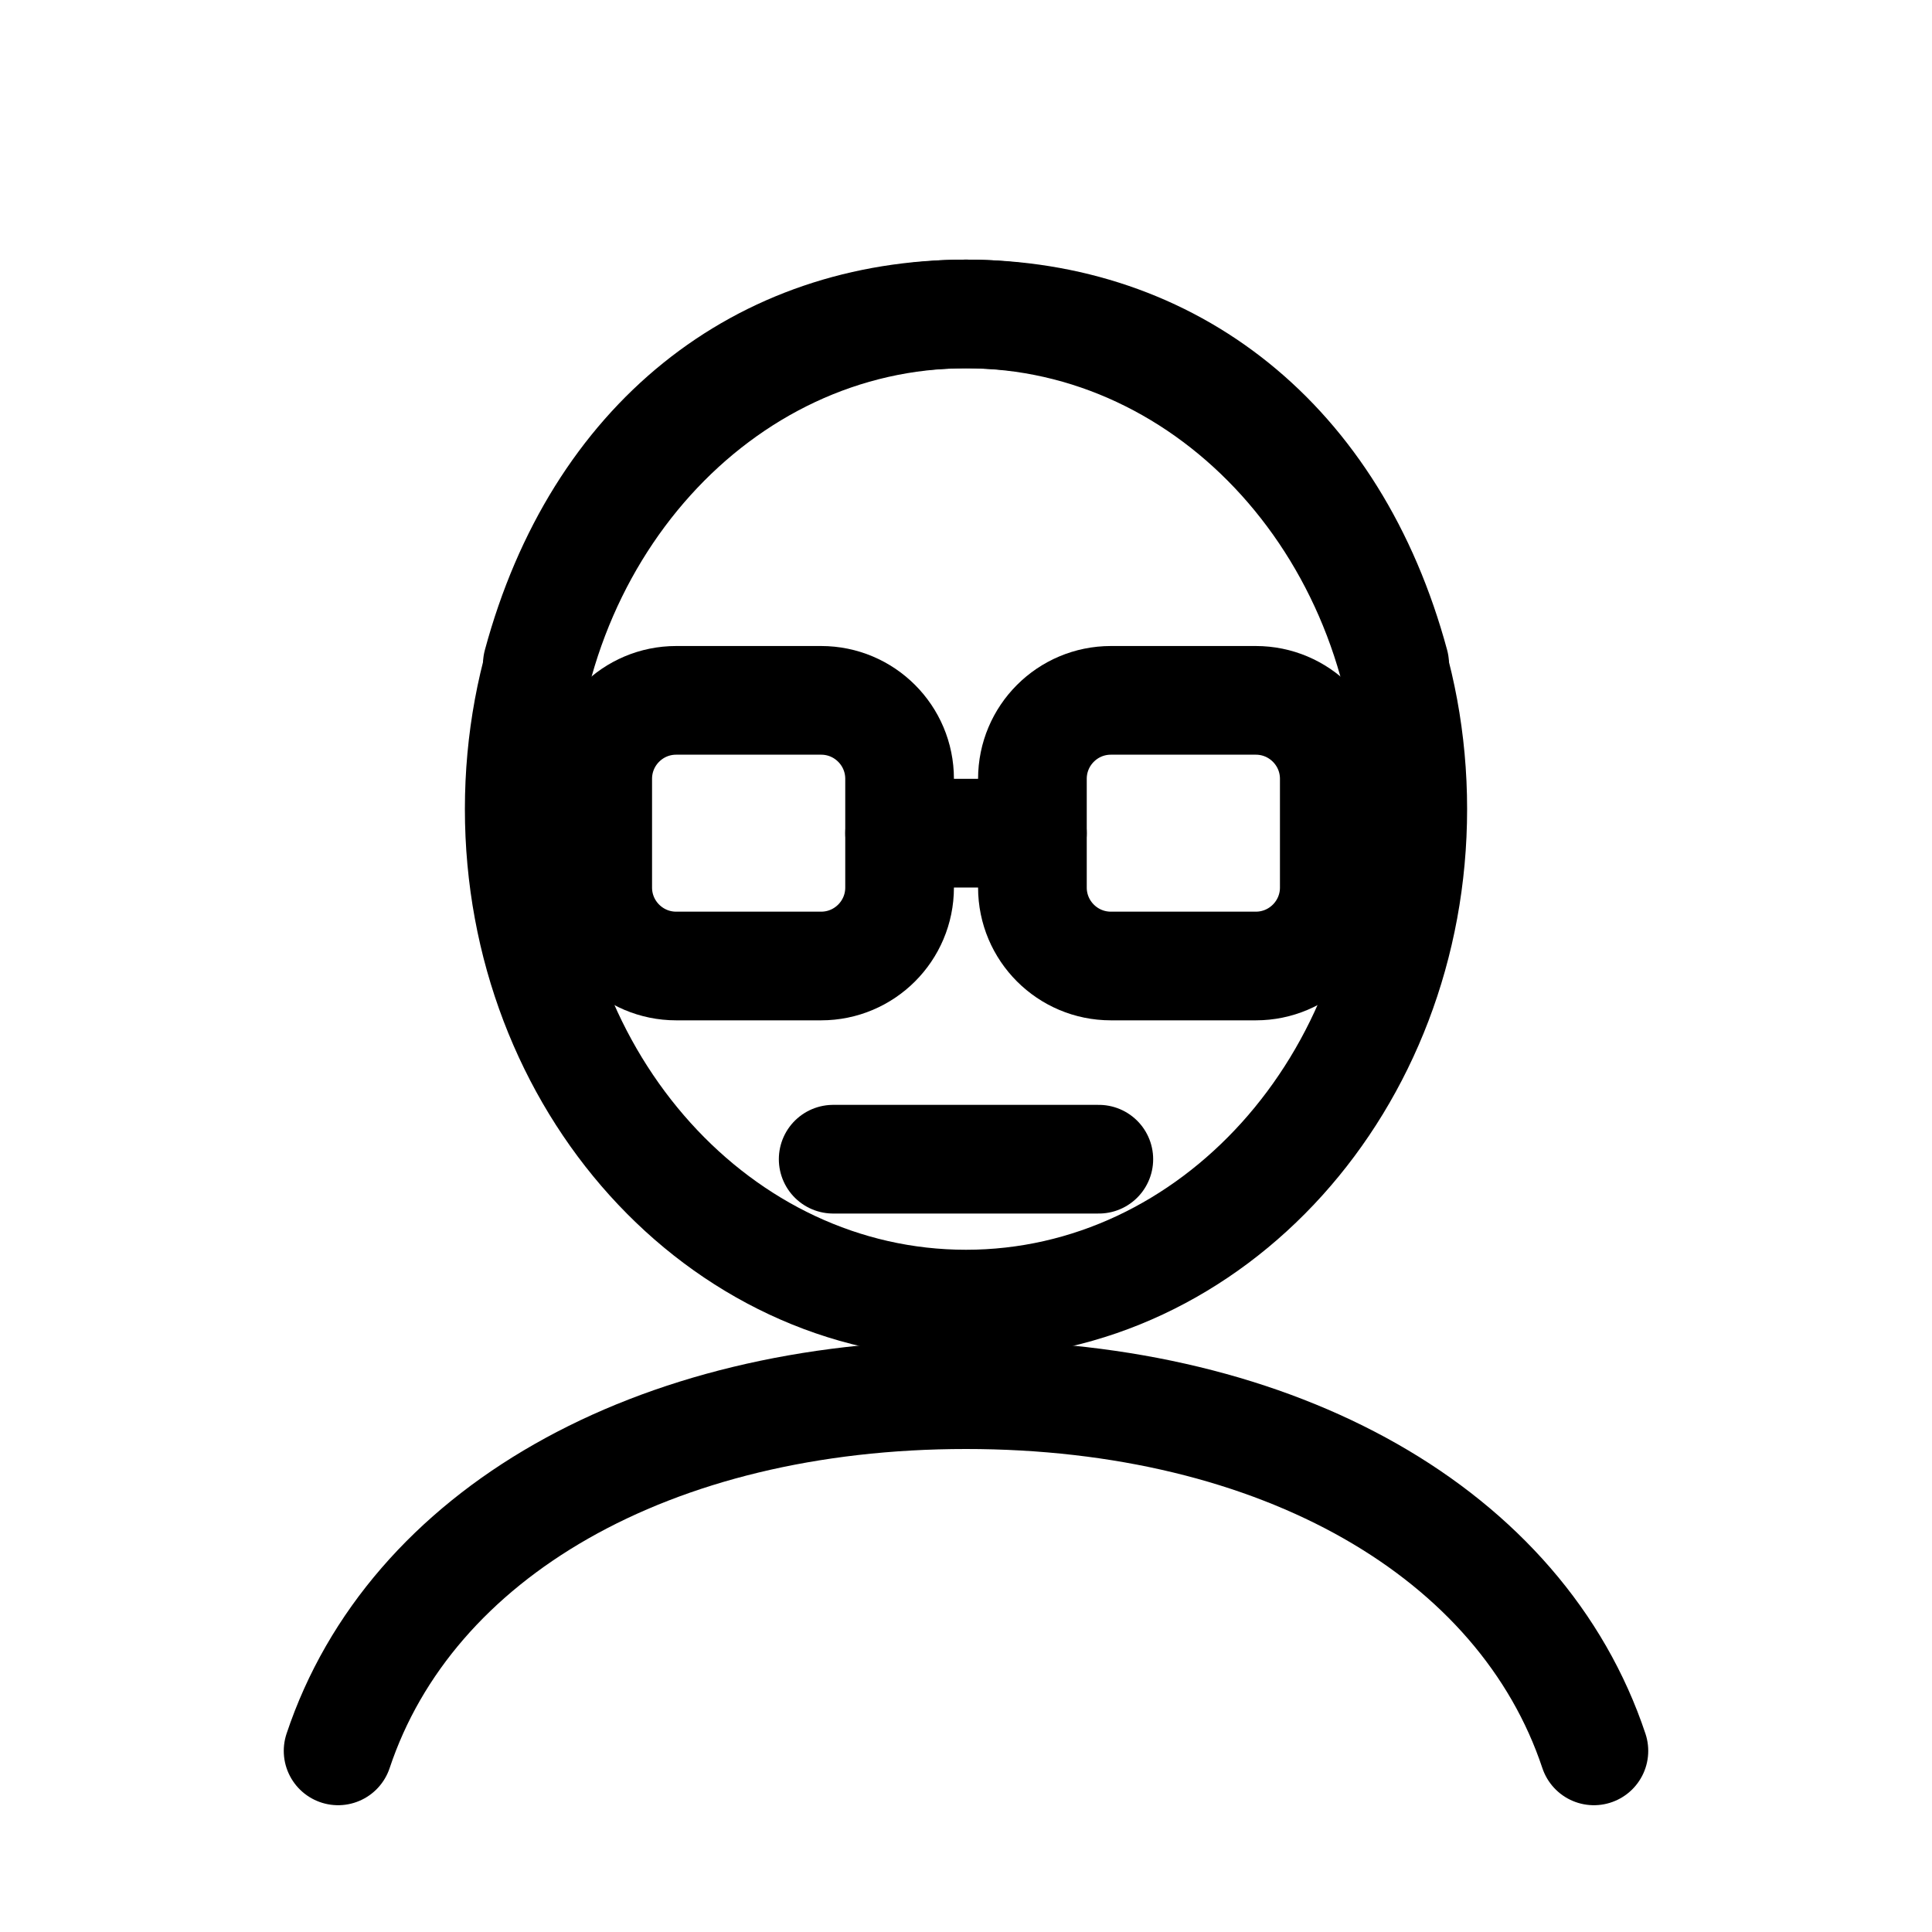
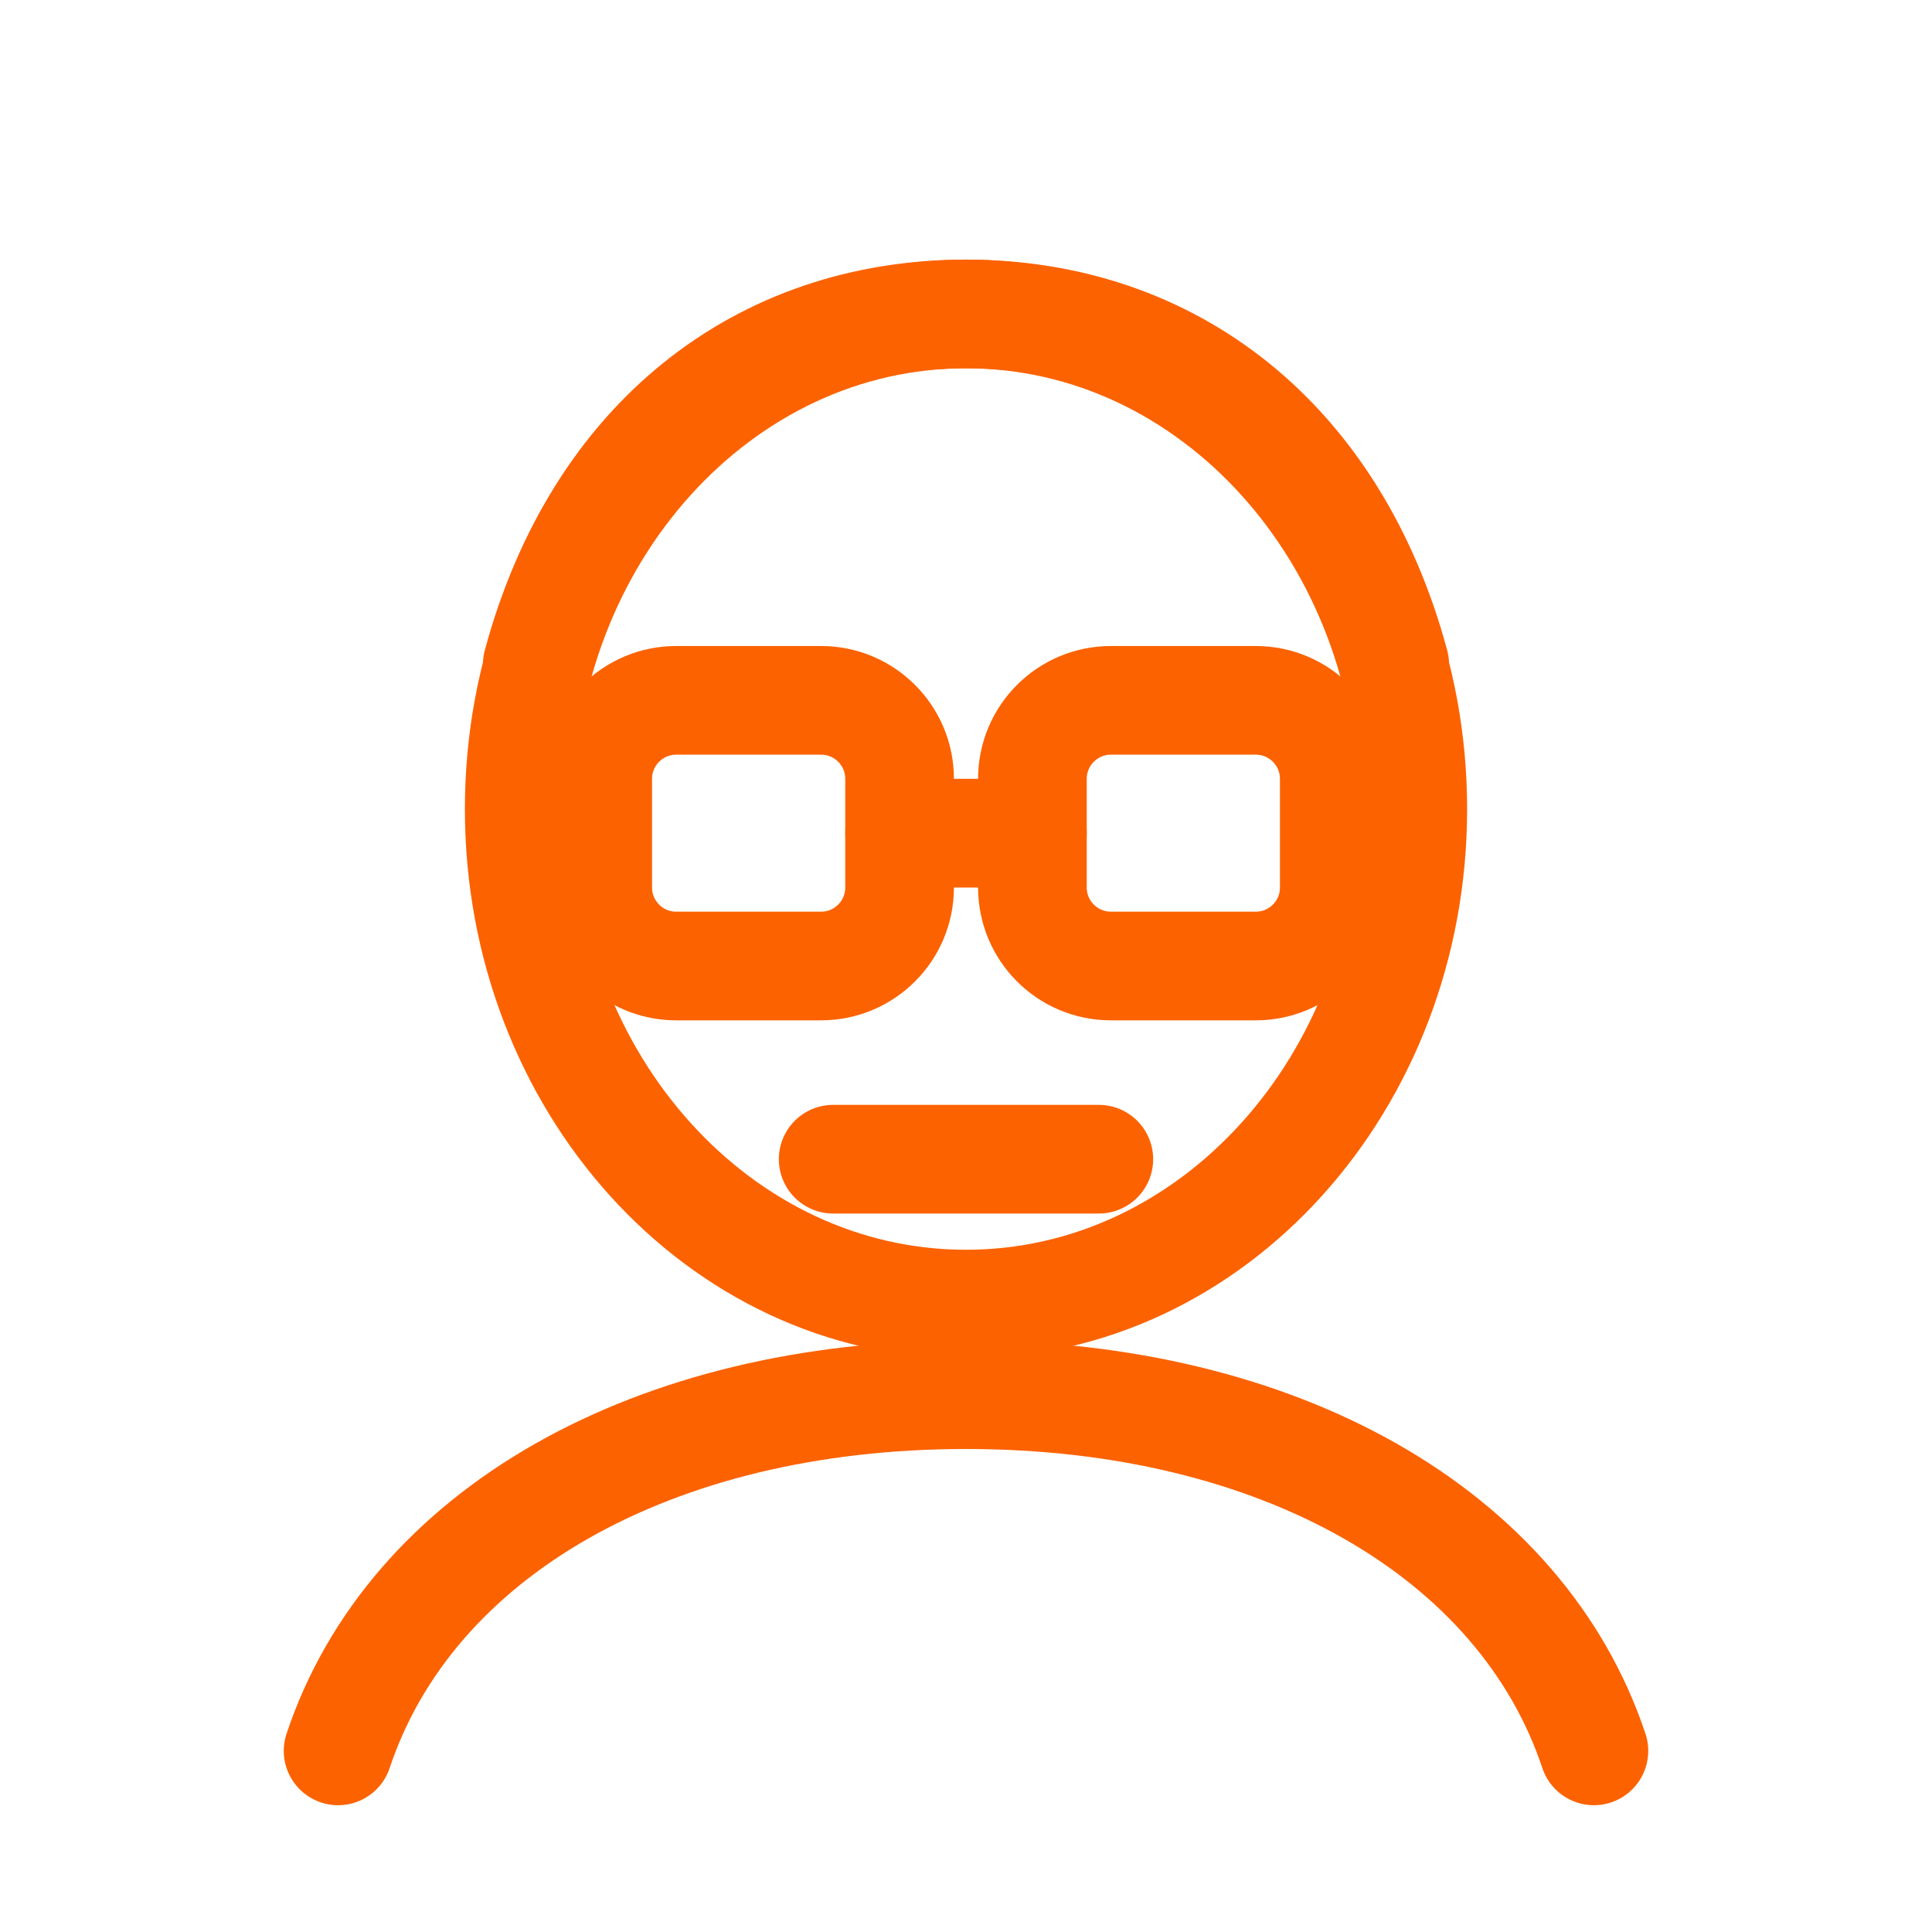
- <svg xmlns="http://www.w3.org/2000/svg" viewBox="0 0 32 32" width="32" height="32" fill="none" stroke="currentColor" stroke-width="1.8" stroke-linecap="round" stroke-linejoin="round" aria-hidden="true">
+ <svg xmlns="http://www.w3.org/2000/svg" viewBox="0 0 32 32" width="32" height="32" fill="none" stroke="#fc6200" color="#fc6200" stroke-width="1.8" stroke-linecap="round" stroke-linejoin="round" aria-hidden="true">
  <ellipse cx="16" cy="13.4" rx="7.4" ry="8.2" />
  <path d="M8.9 11C9.9 7.3 12.6 5.2 16 5.2s6.1 2.1 7.1 5.8" />
  <rect x="9.9" y="11.6" width="5" height="4.4" rx="1.3" />
  <rect x="17.1" y="11.6" width="5" height="4.4" rx="1.3" />
  <path d="M14.9 13.8h2.2" />
  <path d="M13.8 19.2h4.4" />
  <path d="M5.6 29c1.2-3.6 5.2-5.9 10.4-5.9S25.2 25.4 26.4 29" />
</svg>
